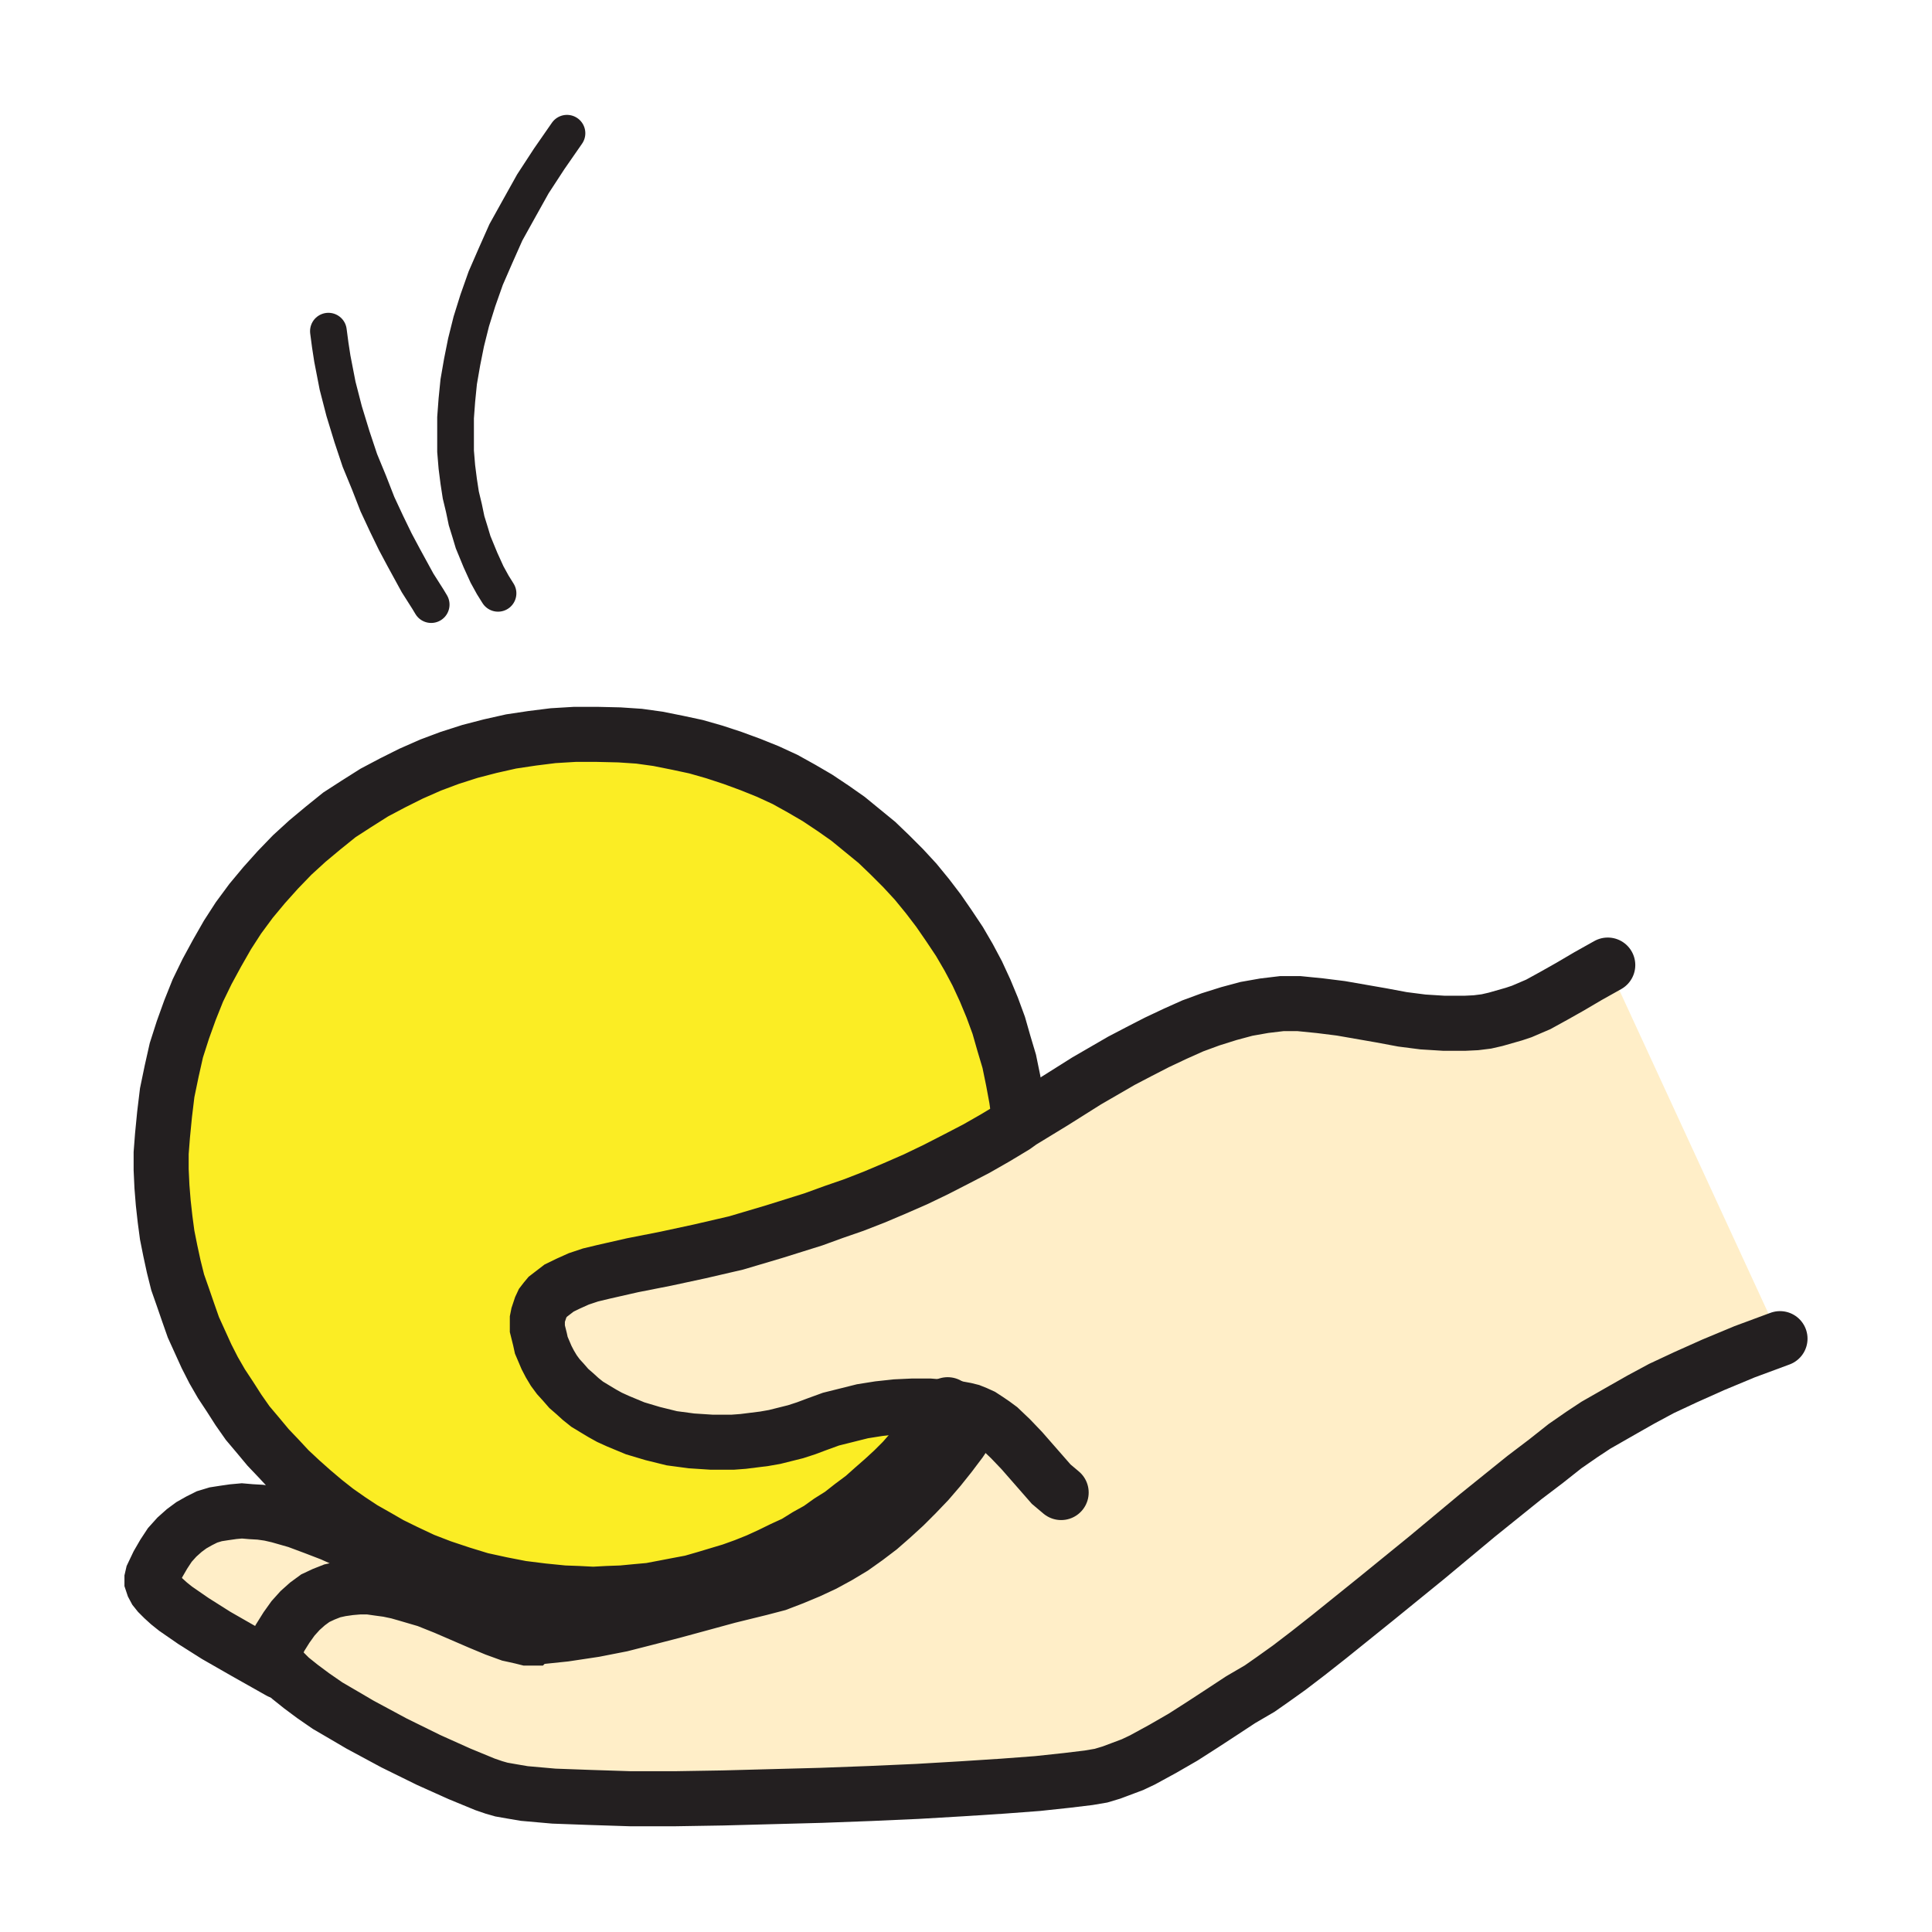
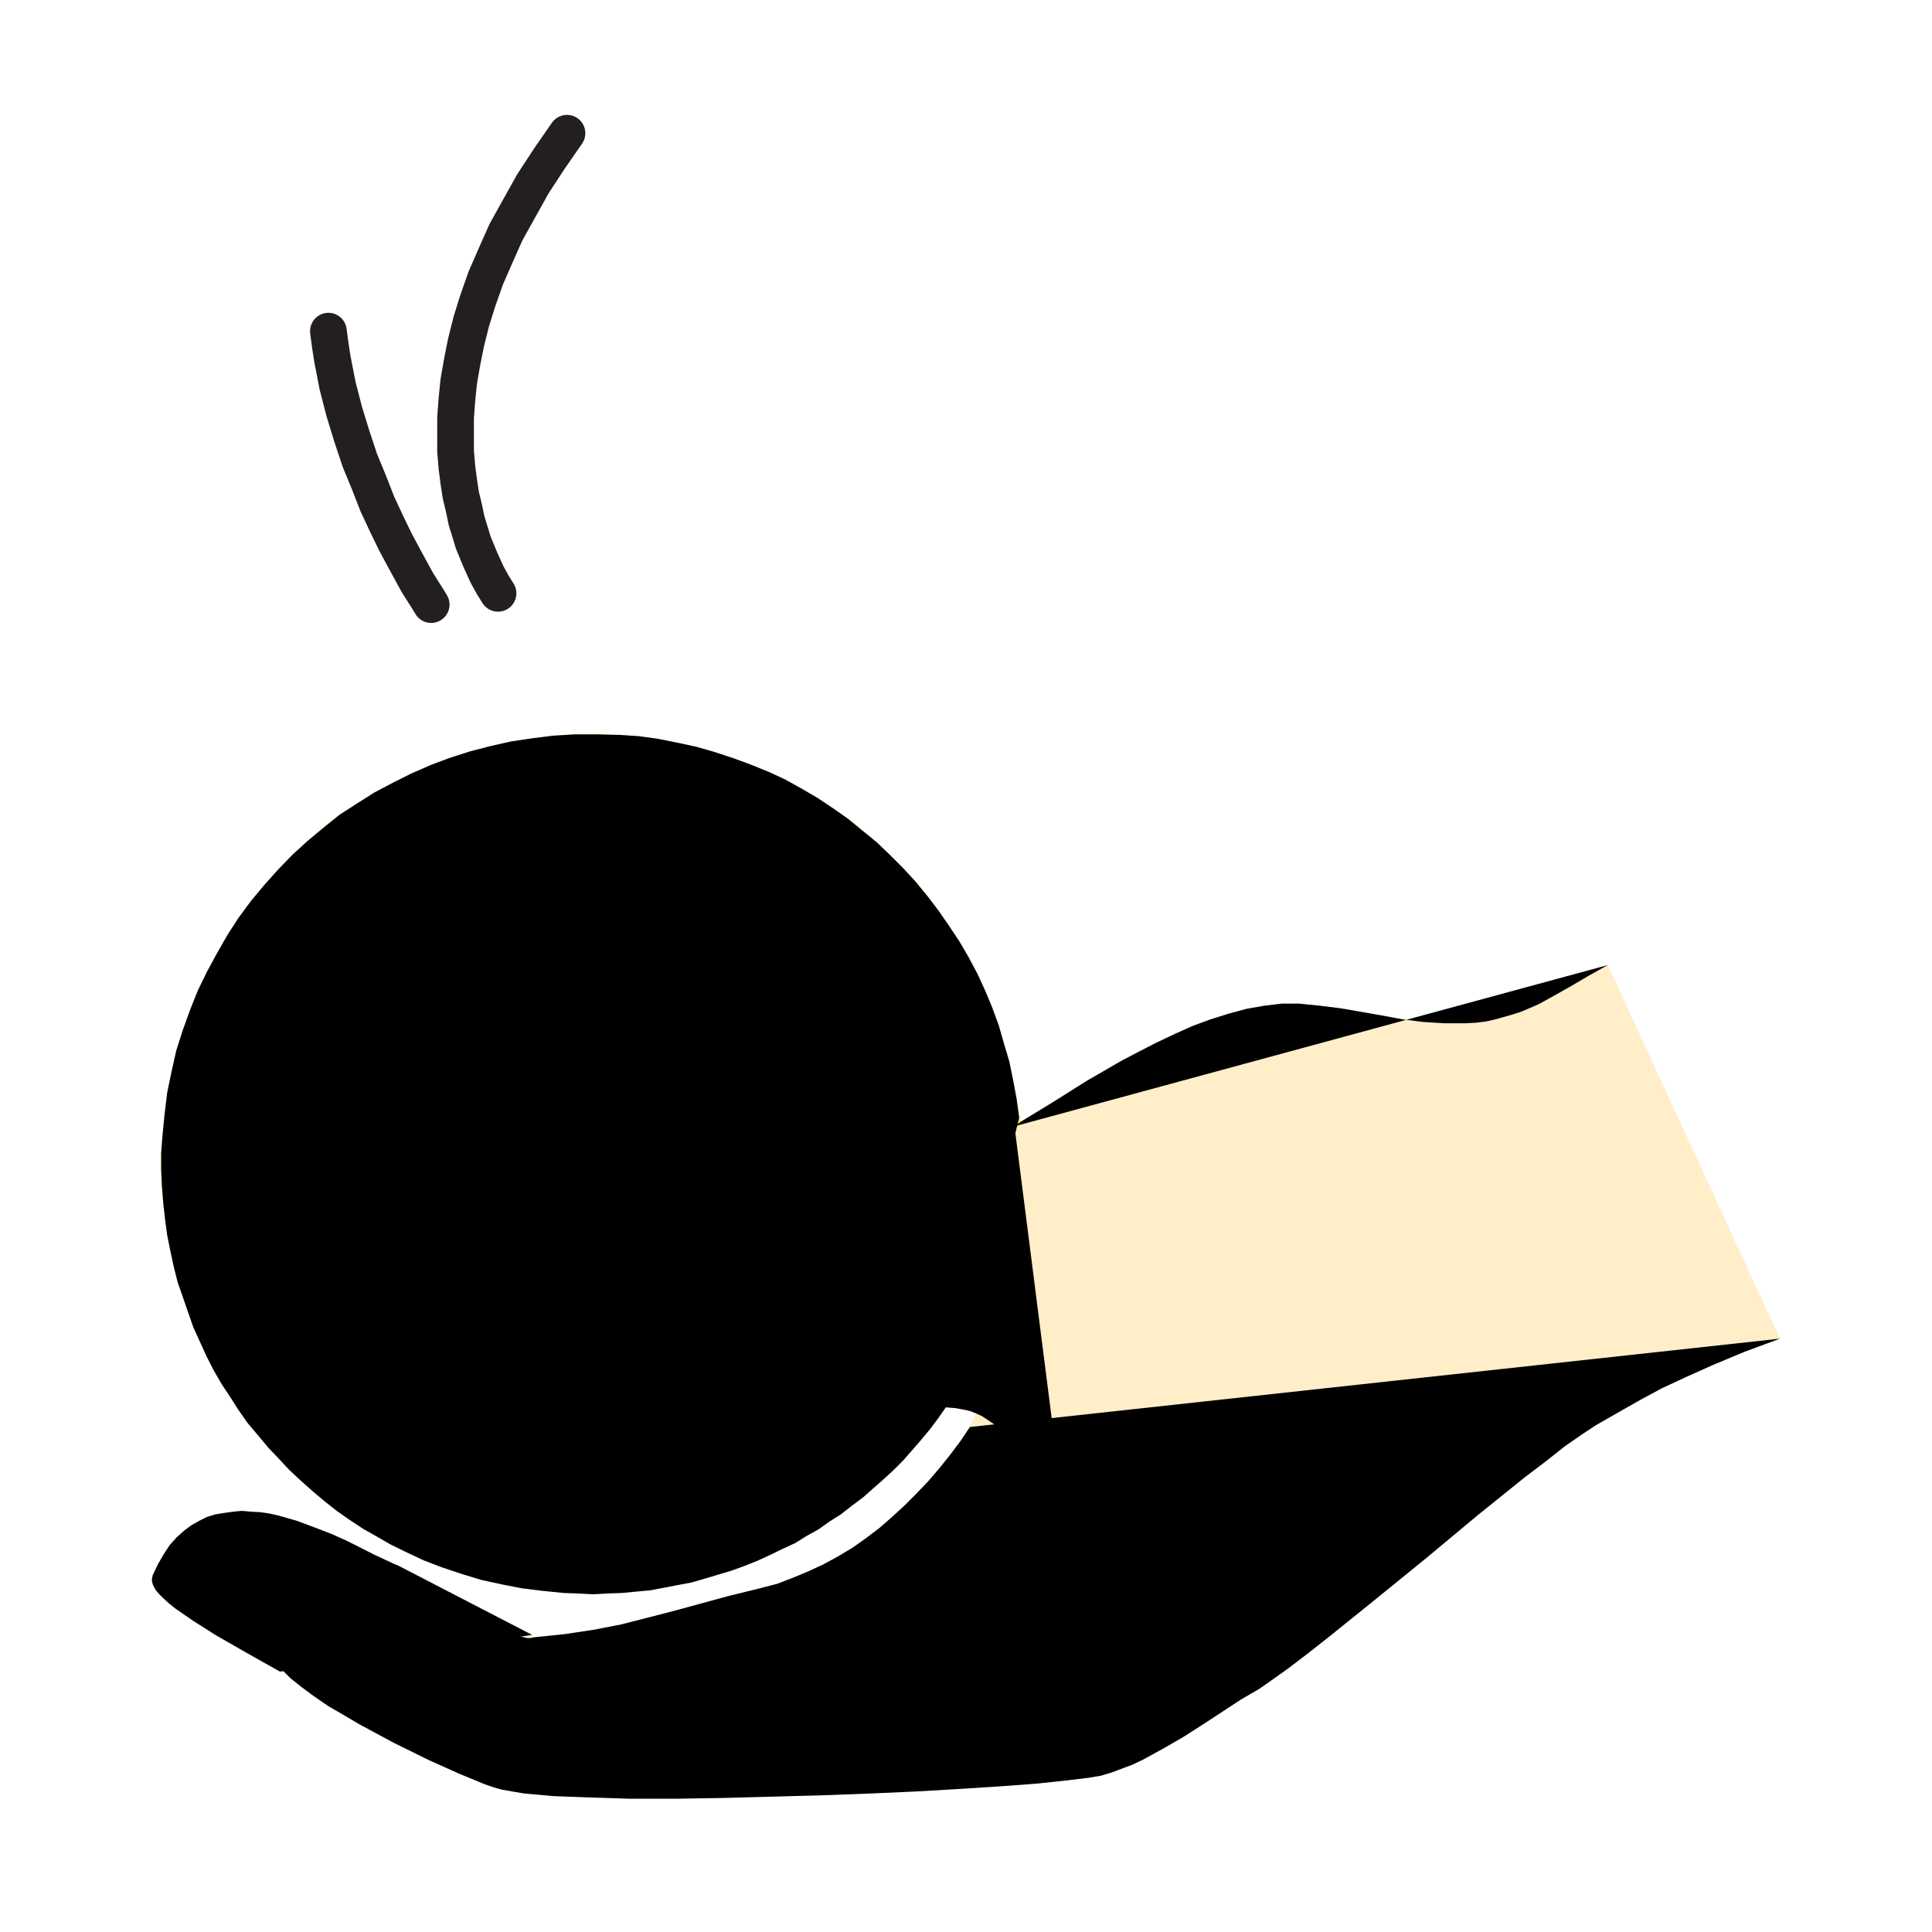
<svg xmlns="http://www.w3.org/2000/svg" preserveAspectRatio="xMidYMid meet" id="Layer_1" viewBox="54.53 55.88 736.95 736.95">
-   <style>.st0{fill:#fbed24}.st1{fill:#ffeec8}.st2,.st3{fill:none;stroke:#231f20;stroke-width:21;stroke-linecap:round;stroke-miterlimit:10}.st3{stroke-width:14}</style>
-   <path class="st0" d="M444 483.7l-2.5 1.8-7.5 4.5-7 4-7.7 4-7.8 4-7.7 3.7-8 3.5-7.8 3.3-7.7 3-7.8 2.7-7.7 2.8-15 4.7-14.5 4.3-13.8 3.2-13 2.8-12.7 2.5-11 2.5-5 1.2-4.5 1.5-4 1.8-3.5 1.7-3 2.3-1.3 1-1 1.2-1 1.3-.7 1.5-.5 1.5-.5 1.5-.3 1.5v3.7l.5 2 .5 2 .5 2.3 2 4.7 1.3 2.5 1.5 2.5 1.7 2.3 2 2.2 2 2.3 2.3 2 2.2 2 2.5 2 2.8 1.7 3 1.8 2.7 1.5 3.3 1.5 6.5 2.7 6.7 2 7.3 1.8 7.5 1 7.7.5h8l4-.3 4-.5 4-.5 4-.7 4-1 4-1 4-1.3 4-1.5 5.5-2 6-1.5 6-1.5 6.3-1 6.5-.7 6.5-.3h6.2l6.3.5-3 4.3-3 4-3.5 4.2-3.3 3.8-3.5 4-3.7 3.7-3.8 3.5-4 3.5-3.7 3.3-4.3 3.2-4.2 3.3-4.3 2.7-4.2 3-4.5 2.5-4.5 2.8-4.8 2.2-4.7 2.3-4.8 2.2-5 2-5 1.8-5 1.5-5 1.5-5.2 1.5-5.3 1-5.2 1-5.3 1-5.5.5-5.2.5-5.5.2-5.5.3-5.8-.3-5.5-.2-8-.8-8-1-7.7-1.5-7.8-1.7-7.5-2.3-7.5-2.5-7-2.7-7-3.3-5.5-2.7-5.2-3-5.3-3-5-3.3-5-3.5-4.7-3.7-4.5-3.8-4.5-4-4.5-4.2-4-4.3-4-4.2-4-4.8-3.8-4.5-3.5-5-3.2-5-3.3-5-3-5.2-2.7-5.3-2.5-5.5-2.5-5.5-2-5.7-2-5.8-2-5.7-1.5-6-1.3-6-1.2-6-.8-6-.7-6.3-.5-6.2-.3-6.5v-6.3l.5-6.5.8-8.2 1-8.3 1.7-8.2 1.8-8 2.5-7.8 2.7-7.5 3-7.5 3.5-7.2 3.8-7 4-7 4.2-6.5 4.8-6.5 5-6 5.2-5.8 5.5-5.7 5.8-5.3 6-5 6.2-5 6.5-4.2 6.8-4.3 7-3.7 7-3.5 7.5-3.3 7.2-2.7 7.8-2.5 7.7-2 8-1.8 8-1.2 8-1 8.3-.5h8.5l8.5.2 7.5.5 7.2 1 7.5 1.5 7 1.5 7 2 7 2.3 6.8 2.5 6.7 2.7 6.5 3 6.3 3.5 6 3.5 6 4 5.7 4 5.5 4.5 5.5 4.5 5 4.8 5 5 4.8 5.2 4.5 5.5 4.2 5.5 4 5.8 4 6 3.5 6 3.3 6.2 3 6.5 2.7 6.5 2.5 6.8 2 7 2 6.7 1.5 7.3 1.3 7 1 7.2z" />
-   <path class="st1" d="M206.3 653l51.2 26.5v1l-.2.2h-1.8l-2-.5-2.2-.5-2.3-.5-5.5-2-6-2.5-13.2-5.7-7-2.8-7.5-2.2-3.5-1-3.8-.8-3.7-.5-3.5-.5h-3.8l-3.5.3-3.5.5-3.2.7-3.3 1.3-3.2 1.5-3 2.2-2.8 2.5-2.7 3-2.5 3.5-2.5 4-2 4.5-.3.8v1.7l.3 1 1.2 2 1.5 2-.7.8L148 686l-11-6.3-8.7-5.5-6.8-4.7-2.5-2-2.2-2-1.8-1.8-1.2-1.5-.8-1.5-.5-1.5V658l.3-1.3 2-4.2 2.2-3.8 2.3-3.5 2.7-3 2.8-2.5 2.7-2 3-1.7 3-1.5 3.3-1 3.2-.5 3.5-.5 3.3-.3 3.5.3 3.5.2 3.5.5 3.5.8 7 2 6.7 2.5 6.5 2.5 6 2.7 10.5 5.3 4.3 2 3.2 1.5z" />
-   <path class="st1" d="M415.3 592.7l-6.3-.5h-6.2l-6.5.3-6.5.7-6.3 1-6 1.5-6 1.5-5.5 2-4 1.5-4 1.3-4 1-4 1-4 .7-4 .5-4 .5-4 .3h-8l-7.7-.5-7.5-1-7.3-1.8-6.7-2-6.5-2.7-3.3-1.5-2.7-1.5-3-1.8-2.8-1.7-2.5-2-2.2-2-2.3-2-2-2.3-2-2.2-1.7-2.3-1.5-2.5-1.3-2.5-2-4.7-.5-2.3-.5-2-.5-2V559l.3-1.5.5-1.5.5-1.5.7-1.5 1-1.3 1-1.2 1.3-1 3-2.3 3.5-1.7 4-1.8 4.5-1.5 5-1.2 11-2.5 12.7-2.5 13-2.8 13.8-3.2 14.5-4.3 15-4.7 7.7-2.8 7.8-2.7 7.7-3 7.8-3.3 8-3.5 7.7-3.7 7.8-4 7.7-4 7-4 7.5-4.5 2.5-1.8 12.3-7.5 12.7-8 13.3-7.7 6.7-3.5 6.8-3.5 7-3.3 6.7-3 6.8-2.5 7-2.2 6.7-1.8 6.8-1.2 6.7-.8h6.5l8 .8 8 1 15.5 2.7 8 1.5 7.8 1 8 .5h8l4.2-.2 4-.5 3.5-.8 3.5-1 3.5-1 3-1 6.3-2.7 6-3.3 6.2-3.5 6.8-4 7.5-4.2 65.7 142.5-13.5 5-12 5-10.5 4.7-9.2 4.3-7.8 4.2-6.7 3.8-10.5 6-5.3 3.5-6.5 4.5-7.2 5.7-8.3 6.3-18 14.5-19.2 16-19.3 15.7-18 14.5-8 6.3-7.2 5.5-6.3 4.5-5 3.5-7.2 4.2-7.3 4.8-7.2 4.7-7.5 4.8-7.8 4.5-7.7 4.2-3.8 1.8-4 1.5-4 1.5-4 1.2-4.7.8-8.3 1-11.2 1.2-13.3 1-15.5 1-17 1-18 .8-18.7.7-18.8.5-18.7.5-18.3.3h-17l-15.5-.5-13.7-.5-11.3-1-4.7-.8-4-.7-2.8-.8-3.5-1.2-9.7-4-11.8-5.3-13.2-6.5-13-7-6.3-3.7-6-3.5-5.5-3.8-4.7-3.5-4-3.2-3.3-3.3-1.5-2-1.2-2-.3-1V686l.3-.8 2-4.5 2.5-4 2.5-3.5 2.7-3 2.8-2.5 3-2.2 3.2-1.5 3.3-1.3 3.2-.7 3.5-.5 3.5-.3h3.8l3.5.5 3.7.5 3.8.8 3.5 1 7.5 2.2 7 2.8 13.2 5.7 6 2.5 5.5 2 2.3.5 2.2.5 2 .5h1.8l.2-.2 12.5-1.3 11.3-1.7 10.2-2 9.8-2.5 9.7-2.5 10.3-2.8 11-3 12.2-3 6.5-1.7 6-2.3 6-2.5 5.8-2.7 5.5-3 5.5-3.3 5.2-3.7 5-3.8 4.8-4.2 4.7-4.3 4.5-4.5 4.5-4.7 4.3-5 4-5 4-5.3 3.7-5.5 2.3-5.2-2-.8-2-.5-3.8-.7z" />
-   <path class="st2" d="M441.5 485.5L434 490l-7 4-7.7 4-7.8 4-7.7 3.7-8 3.5-7.8 3.3-7.7 3-7.8 2.7-7.7 2.8-15 4.7-14.5 4.3-13.8 3.2-13 2.8-12.7 2.5-11 2.5-5 1.2-4.5 1.5-4 1.8-3.5 1.7-3 2.3-1.3 1-1 1.2-1 1.3-.7 1.5-.5 1.5-.5 1.5-.3 1.5v3.7l.5 2 .5 2 .5 2.3 2 4.7 1.3 2.5 1.5 2.5 1.7 2.3 2 2.2 2 2.3 2.3 2 2.2 2 2.5 2 2.8 1.7 3 1.8 2.7 1.5 3.3 1.5 6.5 2.7 6.7 2 7.3 1.8 7.5 1 7.7.5h8l4-.3 4-.5 4-.5 4-.7 4-1 4-1 4-1.3 4-1.5 5.5-2 6-1.5 6-1.5 6.3-1 6.5-.7 6.5-.3h6.2l6.3.5 3.7.3 3.8.7 2 .5 2 .8 2.2 1 2.3 1.5 2.2 1.5 2.3 1.7 4.2 4 4.3 4.5 7.7 8.8 3.5 4 3.8 3.2M667.8 424l-7.5 4.2-6.8 4-6.2 3.5-6 3.3-6.3 2.7-3 1-3.5 1-3.5 1-3.5.8-4 .5-4.2.2h-8l-8-.5-7.8-1-8-1.5-15.5-2.7-8-1-8-.8h-6.5l-6.7.8-6.8 1.2-6.7 1.8-7 2.2-6.8 2.5-6.7 3-7 3.3-6.8 3.5-6.7 3.5-13.3 7.7-12.7 8-12.3 7.5-2.5 1.8" />
-   <path class="st2" d="M424.5 600.2l-3.7 5.5-4 5.3-4 5-4.3 5-4.5 4.7-4.5 4.5-4.7 4.3-4.8 4.2-5 3.8-5.2 3.7-5.5 3.3-5.5 3-5.8 2.7-6 2.5-6 2.3-6.5 1.7-12.2 3-11 3-10.3 2.8-9.7 2.5-9.8 2.5-10.2 2-11.3 1.7-12.5 1.3-.2.2h-1.8l-2-.5-2.2-.5-2.3-.5-5.5-2-6-2.5-13.2-5.7-7-2.8-7.5-2.2-3.5-1-3.8-.8-3.7-.5-3.5-.5h-3.8l-3.5.3-3.5.5-3.2.7-3.3 1.3-3.2 1.5-3 2.2-2.8 2.5-2.7 3-2.5 3.5-2.5 4-2 4.5-.3.8v1.7l.3 1 1.2 2 1.5 2 3.3 3.3 4 3.2 4.7 3.5 5.5 3.8 6 3.5 6.3 3.7 13 7 13.2 6.5 11.8 5.3 9.7 4 3.5 1.2 2.8.8 4 .7 4.7.8 11.3 1 13.7.5 15.5.5h17l18.3-.3 18.7-.5 18.8-.5 18.7-.7 18-.8 17-1 15.5-1 13.3-1 11.2-1.2 8.3-1 4.7-.8 4-1.2 4-1.5 4-1.5 3.8-1.8 7.7-4.2 7.8-4.5 7.5-4.8 7.2-4.7 7.3-4.8 7.2-4.2 5-3.5 6.3-4.5 7.2-5.5 8-6.3 18-14.5 19.3-15.7 19.2-16 18-14.5 8.3-6.3 7.2-5.7 6.5-4.5 5.3-3.5 10.5-6 6.7-3.8 7.8-4.2 9.2-4.3 10.5-4.7 12-5 13.5-5" />
-   <path class="st2" d="M161.3 693.5L148 686l-11-6.3-8.7-5.5-6.8-4.7-2.5-2-2.2-2-1.8-1.8-1.2-1.5-.8-1.5-.5-1.5V658l.3-1.3 2-4.2 2.2-3.8 2.3-3.5 2.7-3 2.8-2.5 2.7-2 3-1.7 3-1.5 3.3-1 3.2-.5 3.5-.5 3.3-.3 3.5.3 3.5.2 3.5.5 3.5.8 7 2 6.7 2.5 6.5 2.5 6 2.7 10.5 5.3 4.3 2 3.2 1.5 1.3.5 51.2 26.5M416 591.7l-.7 1-3 4.3-3 4-3.5 4.2-3.3 3.8-3.5 4-3.7 3.7-3.8 3.5-4 3.5-3.7 3.3-4.3 3.2-4.2 3.3-4.3 2.7-4.2 3-4.5 2.5-4.5 2.8-4.8 2.2-4.7 2.3-4.8 2.2-5 2-5 1.8-5 1.5-5 1.5-5.2 1.5-5.3 1-5.2 1-5.3 1-5.5.5-5.2.5-5.5.2-5.5.3-5.8-.3-5.5-.2-8-.8-8-1-7.7-1.5-7.8-1.7-7.5-2.3-7.5-2.5-7-2.7-7-3.3-5.5-2.7-5.2-3-5.3-3-5-3.3-5-3.5-4.7-3.7-4.5-3.8-4.5-4-4.5-4.2-4-4.3-4-4.2-4-4.8-3.8-4.5-3.5-5-3.2-5-3.3-5-3-5.2-2.7-5.3-2.5-5.5-2.5-5.5-2-5.7-2-5.8-2-5.7-1.5-6-1.3-6-1.2-6-.8-6-.7-6.3-.5-6.2-.3-6.5v-6.3l.5-6.5.8-8.2 1-8.3 1.7-8.2 1.8-8 2.5-7.8 2.7-7.5 3-7.5 3.5-7.2 3.8-7 4-7 4.2-6.5 4.8-6.5 5-6 5.2-5.8 5.5-5.7 5.8-5.3 6-5 6.2-5 6.5-4.2 6.8-4.3 7-3.7 7-3.5 7.5-3.3 7.2-2.7 7.8-2.5 7.7-2 8-1.8 8-1.2 8-1 8.3-.5h8.5l8.5.2 7.5.5 7.2 1 7.5 1.5 7 1.5 7 2 7 2.3 6.8 2.5 6.7 2.7 6.5 3 6.3 3.5 6 3.5 6 4 5.7 4 5.5 4.5 5.5 4.5 5 4.8 5 5 4.8 5.2 4.5 5.5 4.2 5.5 4 5.8 4 6 3.5 6 3.3 6.2 3 6.5 2.7 6.5 2.5 6.8 2 7 2 6.7 1.5 7.3 1.3 7 1 7.2" />
-   <path class="st3" d="M244.5 282.2l-2-3.2-2.2-4-2.5-5.5-2.8-6.8-1.2-4-1.3-4.2-1-4.8-1.2-5-.8-5.2-.7-5.5-.5-6v-12.8l.5-6.7.7-7 1.3-7.5 1.5-7.5 2-8 2.5-8 3-8.5 3.7-8.5 4-9 5-9 5.3-9.5 6.2-9.5 6.8-9.8M219 286.5l-1.2-2-4-6.3-5.3-9.7-3.2-6-3.3-6.8-3.5-7.5-3.2-8.2-3.5-8.5-3-9-3-9.8-2.5-9.7-2-10.3-.8-5.2-.7-5.3" />
+   <path fill="#fbed24" d="M444 483.7l-2.5 1.8-7.5 4.5-7 4-7.7 4-7.8 4-7.7 3.7-8 3.5-7.8 3.3-7.7 3-7.8 2.7-7.7 2.8-15 4.7-14.5 4.3-13.8 3.2-13 2.8-12.7 2.5-11 2.5-5 1.2-4.5 1.5-4 1.8-3.5 1.7-3 2.3-1.3 1-1 1.2-1 1.3-.7 1.5-.5 1.5-.5 1.5-.3 1.5v3.7l.5 2 .5 2 .5 2.3 2 4.7 1.3 2.5 1.5 2.5 1.7 2.3 2 2.2 2 2.3 2.3 2 2.2 2 2.5 2 2.8 1.7 3 1.8 2.7 1.5 3.3 1.5 6.5 2.7 6.7 2 7.3 1.8 7.5 1 7.7.5h8l4-.3 4-.5 4-.5 4-.7 4-1 4-1 4-1.3 4-1.5 5.5-2 6-1.5 6-1.5 6.3-1 6.5-.7 6.5-.3h6.2l6.3.5-3 4.3-3 4-3.5 4.2-3.3 3.8-3.5 4-3.7 3.7-3.8 3.5-4 3.5-3.7 3.3-4.3 3.2-4.2 3.3-4.3 2.7-4.2 3-4.5 2.5-4.5 2.8-4.8 2.2-4.7 2.3-4.8 2.2-5 2-5 1.8-5 1.5-5 1.5-5.2 1.5-5.3 1-5.2 1-5.3 1-5.5.5-5.2.5-5.5.2-5.5.3-5.8-.3-5.5-.2-8-.8-8-1-7.7-1.5-7.8-1.7-7.5-2.3-7.5-2.5-7-2.7-7-3.3-5.5-2.7-5.2-3-5.3-3-5-3.3-5-3.5-4.7-3.7-4.5-3.8-4.5-4-4.5-4.2-4-4.3-4-4.2-4-4.8-3.8-4.5-3.5-5-3.2-5-3.3-5-3-5.2-2.7-5.3-2.5-5.5-2.5-5.5-2-5.7-2-5.8-2-5.7-1.5-6-1.3-6-1.2-6-.8-6-.7-6.3-.5-6.2-.3-6.5v-6.3l.5-6.5.8-8.2 1-8.3 1.7-8.2 1.8-8 2.5-7.8 2.7-7.5 3-7.5 3.5-7.2 3.8-7 4-7 4.2-6.5 4.8-6.5 5-6 5.2-5.8 5.5-5.7 5.8-5.3 6-5 6.2-5 6.5-4.2 6.8-4.3 7-3.7 7-3.5 7.5-3.3 7.2-2.7 7.8-2.5 7.7-2 8-1.8 8-1.2 8-1 8.3-.5h8.5l8.5.2 7.5.5 7.2 1 7.5 1.5 7 1.5 7 2 7 2.3 6.8 2.5 6.7 2.7 6.5 3 6.3 3.5 6 3.5 6 4 5.7 4 5.5 4.5 5.5 4.5 5 4.8 5 5 4.8 5.2 4.5 5.5 4.2 5.5 4 5.8 4 6 3.5 6 3.3 6.2 3 6.5 2.7 6.5 2.5 6.8 2 7 2 6.7 1.5 7.3 1.3 7 1 7.2z" />
+   <path fill="#ffeec8" d="M206.3 653l51.2 26.5v1l-.2.2h-1.8l-2-.5-2.2-.5-2.3-.5-5.5-2-6-2.5-13.2-5.7-7-2.8-7.5-2.2-3.5-1-3.8-.8-3.7-.5-3.5-.5h-3.8l-3.5.3-3.5.5-3.2.7-3.3 1.3-3.2 1.5-3 2.2-2.8 2.5-2.7 3-2.5 3.5-2.5 4-2 4.5-.3.8v1.7l.3 1 1.2 2 1.5 2-.7.8L148 686l-11-6.3-8.7-5.5-6.8-4.7-2.5-2-2.2-2-1.8-1.8-1.2-1.5-.8-1.5-.5-1.5V658l.3-1.3 2-4.2 2.2-3.8 2.3-3.5 2.7-3 2.8-2.5 2.7-2 3-1.7 3-1.5 3.3-1 3.2-.5 3.5-.5 3.3-.3 3.5.3 3.5.2 3.5.5 3.5.8 7 2 6.7 2.5 6.5 2.5 6 2.7 10.5 5.3 4.3 2 3.2 1.5z" />
+   <path fill="#ffeec8" d="M415.3 592.7l-6.3-.5h-6.2l-6.5.3-6.5.7-6.3 1-6 1.5-6 1.5-5.5 2-4 1.5-4 1.3-4 1-4 1-4 .7-4 .5-4 .5-4 .3h-8l-7.7-.5-7.5-1-7.3-1.8-6.7-2-6.5-2.7-3.3-1.5-2.7-1.5-3-1.8-2.8-1.7-2.5-2-2.2-2-2.3-2-2-2.3-2-2.2-1.7-2.3-1.5-2.5-1.3-2.5-2-4.7-.5-2.3-.5-2-.5-2V559l.3-1.5.5-1.5.5-1.5.7-1.5 1-1.3 1-1.2 1.3-1 3-2.3 3.5-1.7 4-1.8 4.5-1.5 5-1.2 11-2.5 12.7-2.5 13-2.8 13.8-3.2 14.5-4.3 15-4.7 7.7-2.8 7.8-2.7 7.7-3 7.8-3.3 8-3.5 7.7-3.7 7.8-4 7.7-4 7-4 7.5-4.5 2.5-1.8 12.3-7.5 12.7-8 13.3-7.7 6.7-3.5 6.8-3.5 7-3.3 6.7-3 6.8-2.5 7-2.2 6.7-1.8 6.8-1.2 6.7-.8h6.5l8 .8 8 1 15.5 2.7 8 1.5 7.8 1 8 .5h8l4.2-.2 4-.5 3.5-.8 3.5-1 3.5-1 3-1 6.3-2.7 6-3.3 6.2-3.5 6.8-4 7.5-4.2 65.7 142.5-13.5 5-12 5-10.5 4.7-9.2 4.3-7.8 4.2-6.7 3.8-10.5 6-5.3 3.5-6.5 4.5-7.2 5.7-8.3 6.3-18 14.5-19.2 16-19.3 15.7-18 14.5-8 6.3-7.2 5.5-6.3 4.5-5 3.5-7.2 4.2-7.3 4.8-7.2 4.7-7.5 4.8-7.8 4.5-7.7 4.2-3.8 1.8-4 1.5-4 1.5-4 1.2-4.7.8-8.3 1-11.2 1.2-13.3 1-15.5 1-17 1-18 .8-18.7.7-18.8.5-18.7.5-18.3.3h-17l-15.5-.5-13.7-.5-11.3-1-4.7-.8-4-.7-2.8-.8-3.5-1.2-9.7-4-11.8-5.3-13.2-6.5-13-7-6.3-3.7-6-3.5-5.5-3.8-4.7-3.5-4-3.2-3.3-3.3-1.5-2-1.2-2-.3-1V686l.3-.8 2-4.5 2.5-4 2.5-3.5 2.7-3 2.8-2.5 3-2.2 3.2-1.5 3.3-1.3 3.2-.7 3.5-.5 3.5-.3h3.8l3.5.5 3.7.5 3.8.8 3.5 1 7.5 2.2 7 2.8 13.2 5.7 6 2.5 5.5 2 2.3.5 2.2.5 2 .5h1.8l.2-.2 12.5-1.3 11.3-1.7 10.2-2 9.8-2.5 9.7-2.5 10.3-2.8 11-3 12.2-3 6.5-1.7 6-2.3 6-2.5 5.8-2.7 5.5-3 5.5-3.3 5.2-3.7 5-3.8 4.8-4.2 4.7-4.3 4.5-4.5 4.5-4.7 4.3-5 4-5 4-5.3 3.7-5.5 2.3-5.2-2-.8-2-.5-3.8-.7z" />
+   <path d="M441.5 485.5L434 490l-7 4-7.7 4-7.8 4-7.7 3.7-8 3.5-7.8 3.3-7.7 3-7.8 2.7-7.7 2.8-15 4.7-14.5 4.3-13.8 3.2-13 2.8-12.7 2.5-11 2.5-5 1.2-4.5 1.5-4 1.8-3.5 1.7-3 2.3-1.3 1-1 1.2-1 1.3-.7 1.5-.5 1.5-.5 1.5-.3 1.5v3.7l.5 2 .5 2 .5 2.3 2 4.7 1.3 2.5 1.5 2.5 1.7 2.3 2 2.2 2 2.3 2.3 2 2.2 2 2.5 2 2.8 1.7 3 1.8 2.7 1.5 3.3 1.5 6.5 2.7 6.7 2 7.3 1.8 7.5 1 7.7.5h8l4-.3 4-.5 4-.5 4-.7 4-1 4-1 4-1.3 4-1.5 5.5-2 6-1.5 6-1.5 6.3-1 6.5-.7 6.5-.3h6.2l6.3.5 3.7.3 3.8.7 2 .5 2 .8 2.2 1 2.3 1.5 2.2 1.5 2.3 1.7 4.2 4 4.3 4.5 7.7 8.8 3.5 4 3.8 3.2M667.8 424l-7.5 4.2-6.8 4-6.2 3.5-6 3.3-6.3 2.7-3 1-3.5 1-3.5 1-3.5.8-4 .5-4.2.2h-8l-8-.5-7.8-1-8-1.5-15.5-2.7-8-1-8-.8h-6.5l-6.7.8-6.8 1.2-6.7 1.8-7 2.2-6.8 2.5-6.7 3-7 3.3-6.8 3.5-6.7 3.5-13.3 7.7-12.7 8-12.3 7.5-2.5 1.8" />
+   <path d="M424.5 600.2l-3.7 5.5-4 5.3-4 5-4.3 5-4.5 4.7-4.5 4.5-4.7 4.3-4.8 4.2-5 3.8-5.2 3.7-5.5 3.3-5.5 3-5.8 2.7-6 2.5-6 2.3-6.5 1.7-12.2 3-11 3-10.3 2.8-9.7 2.5-9.8 2.5-10.2 2-11.3 1.7-12.5 1.3-.2.2h-1.8l-2-.5-2.2-.5-2.3-.5-5.5-2-6-2.5-13.2-5.7-7-2.8-7.5-2.2-3.5-1-3.8-.8-3.7-.5-3.5-.5h-3.8l-3.5.3-3.5.5-3.2.7-3.3 1.3-3.2 1.5-3 2.2-2.8 2.5-2.7 3-2.5 3.5-2.5 4-2 4.5-.3.8v1.7l.3 1 1.2 2 1.5 2 3.3 3.3 4 3.2 4.7 3.5 5.5 3.8 6 3.5 6.3 3.7 13 7 13.2 6.5 11.8 5.3 9.7 4 3.5 1.2 2.8.8 4 .7 4.7.8 11.3 1 13.7.5 15.5.5h17l18.3-.3 18.7-.5 18.8-.5 18.7-.7 18-.8 17-1 15.5-1 13.3-1 11.2-1.2 8.3-1 4.7-.8 4-1.2 4-1.5 4-1.5 3.8-1.8 7.7-4.2 7.8-4.5 7.5-4.8 7.2-4.7 7.3-4.8 7.2-4.2 5-3.5 6.3-4.5 7.2-5.5 8-6.3 18-14.5 19.3-15.7 19.2-16 18-14.5 8.3-6.3 7.2-5.7 6.5-4.5 5.3-3.5 10.5-6 6.7-3.8 7.8-4.2 9.2-4.3 10.5-4.7 12-5 13.5-5" />
+   <path d="M161.3 693.5L148 686l-11-6.3-8.7-5.5-6.8-4.7-2.5-2-2.2-2-1.8-1.8-1.2-1.5-.8-1.5-.5-1.5V658l.3-1.3 2-4.2 2.2-3.8 2.3-3.5 2.7-3 2.8-2.5 2.7-2 3-1.7 3-1.5 3.3-1 3.2-.5 3.5-.5 3.3-.3 3.5.3 3.5.2 3.5.5 3.5.8 7 2 6.7 2.5 6.5 2.5 6 2.7 10.5 5.3 4.3 2 3.2 1.5 1.3.5 51.2 26.5M416 591.7l-.7 1-3 4.3-3 4-3.5 4.2-3.3 3.8-3.5 4-3.7 3.7-3.8 3.5-4 3.5-3.7 3.3-4.3 3.2-4.2 3.3-4.3 2.7-4.2 3-4.5 2.5-4.5 2.8-4.8 2.2-4.7 2.3-4.8 2.2-5 2-5 1.8-5 1.5-5 1.5-5.2 1.5-5.3 1-5.2 1-5.3 1-5.5.5-5.2.5-5.5.2-5.5.3-5.8-.3-5.5-.2-8-.8-8-1-7.7-1.5-7.8-1.7-7.5-2.3-7.5-2.5-7-2.7-7-3.3-5.5-2.7-5.2-3-5.3-3-5-3.3-5-3.5-4.7-3.7-4.5-3.8-4.5-4-4.5-4.2-4-4.3-4-4.2-4-4.8-3.8-4.5-3.5-5-3.2-5-3.3-5-3-5.2-2.7-5.3-2.5-5.5-2.5-5.5-2-5.7-2-5.8-2-5.7-1.5-6-1.3-6-1.2-6-.8-6-.7-6.3-.5-6.2-.3-6.5v-6.3l.5-6.5.8-8.2 1-8.3 1.7-8.2 1.8-8 2.5-7.8 2.7-7.5 3-7.5 3.5-7.2 3.8-7 4-7 4.2-6.5 4.8-6.5 5-6 5.2-5.8 5.5-5.7 5.8-5.3 6-5 6.2-5 6.5-4.2 6.8-4.3 7-3.7 7-3.5 7.5-3.3 7.2-2.7 7.8-2.5 7.7-2 8-1.8 8-1.2 8-1 8.3-.5h8.5l8.5.2 7.5.5 7.2 1 7.5 1.5 7 1.5 7 2 7 2.3 6.8 2.5 6.7 2.7 6.5 3 6.3 3.5 6 3.5 6 4 5.7 4 5.5 4.5 5.5 4.5 5 4.8 5 5 4.8 5.2 4.5 5.5 4.2 5.5 4 5.8 4 6 3.5 6 3.3 6.2 3 6.5 2.7 6.5 2.5 6.8 2 7 2 6.7 1.5 7.3 1.3 7 1 7.2" />
+   <path fill="none" stroke="#231f20" stroke-width="14" stroke-linecap="round" stroke-miterlimit="10" d="M244.5 282.2l-2-3.2-2.2-4-2.5-5.5-2.8-6.8-1.2-4-1.3-4.2-1-4.8-1.2-5-.8-5.2-.7-5.5-.5-6v-12.8l.5-6.7.7-7 1.3-7.5 1.5-7.5 2-8 2.5-8 3-8.5 3.7-8.5 4-9 5-9 5.3-9.5 6.2-9.5 6.8-9.8M219 286.5l-1.2-2-4-6.3-5.3-9.7-3.2-6-3.3-6.8-3.5-7.5-3.2-8.2-3.5-8.5-3-9-3-9.8-2.5-9.7-2-10.3-.8-5.2-.7-5.3" />
</svg>
